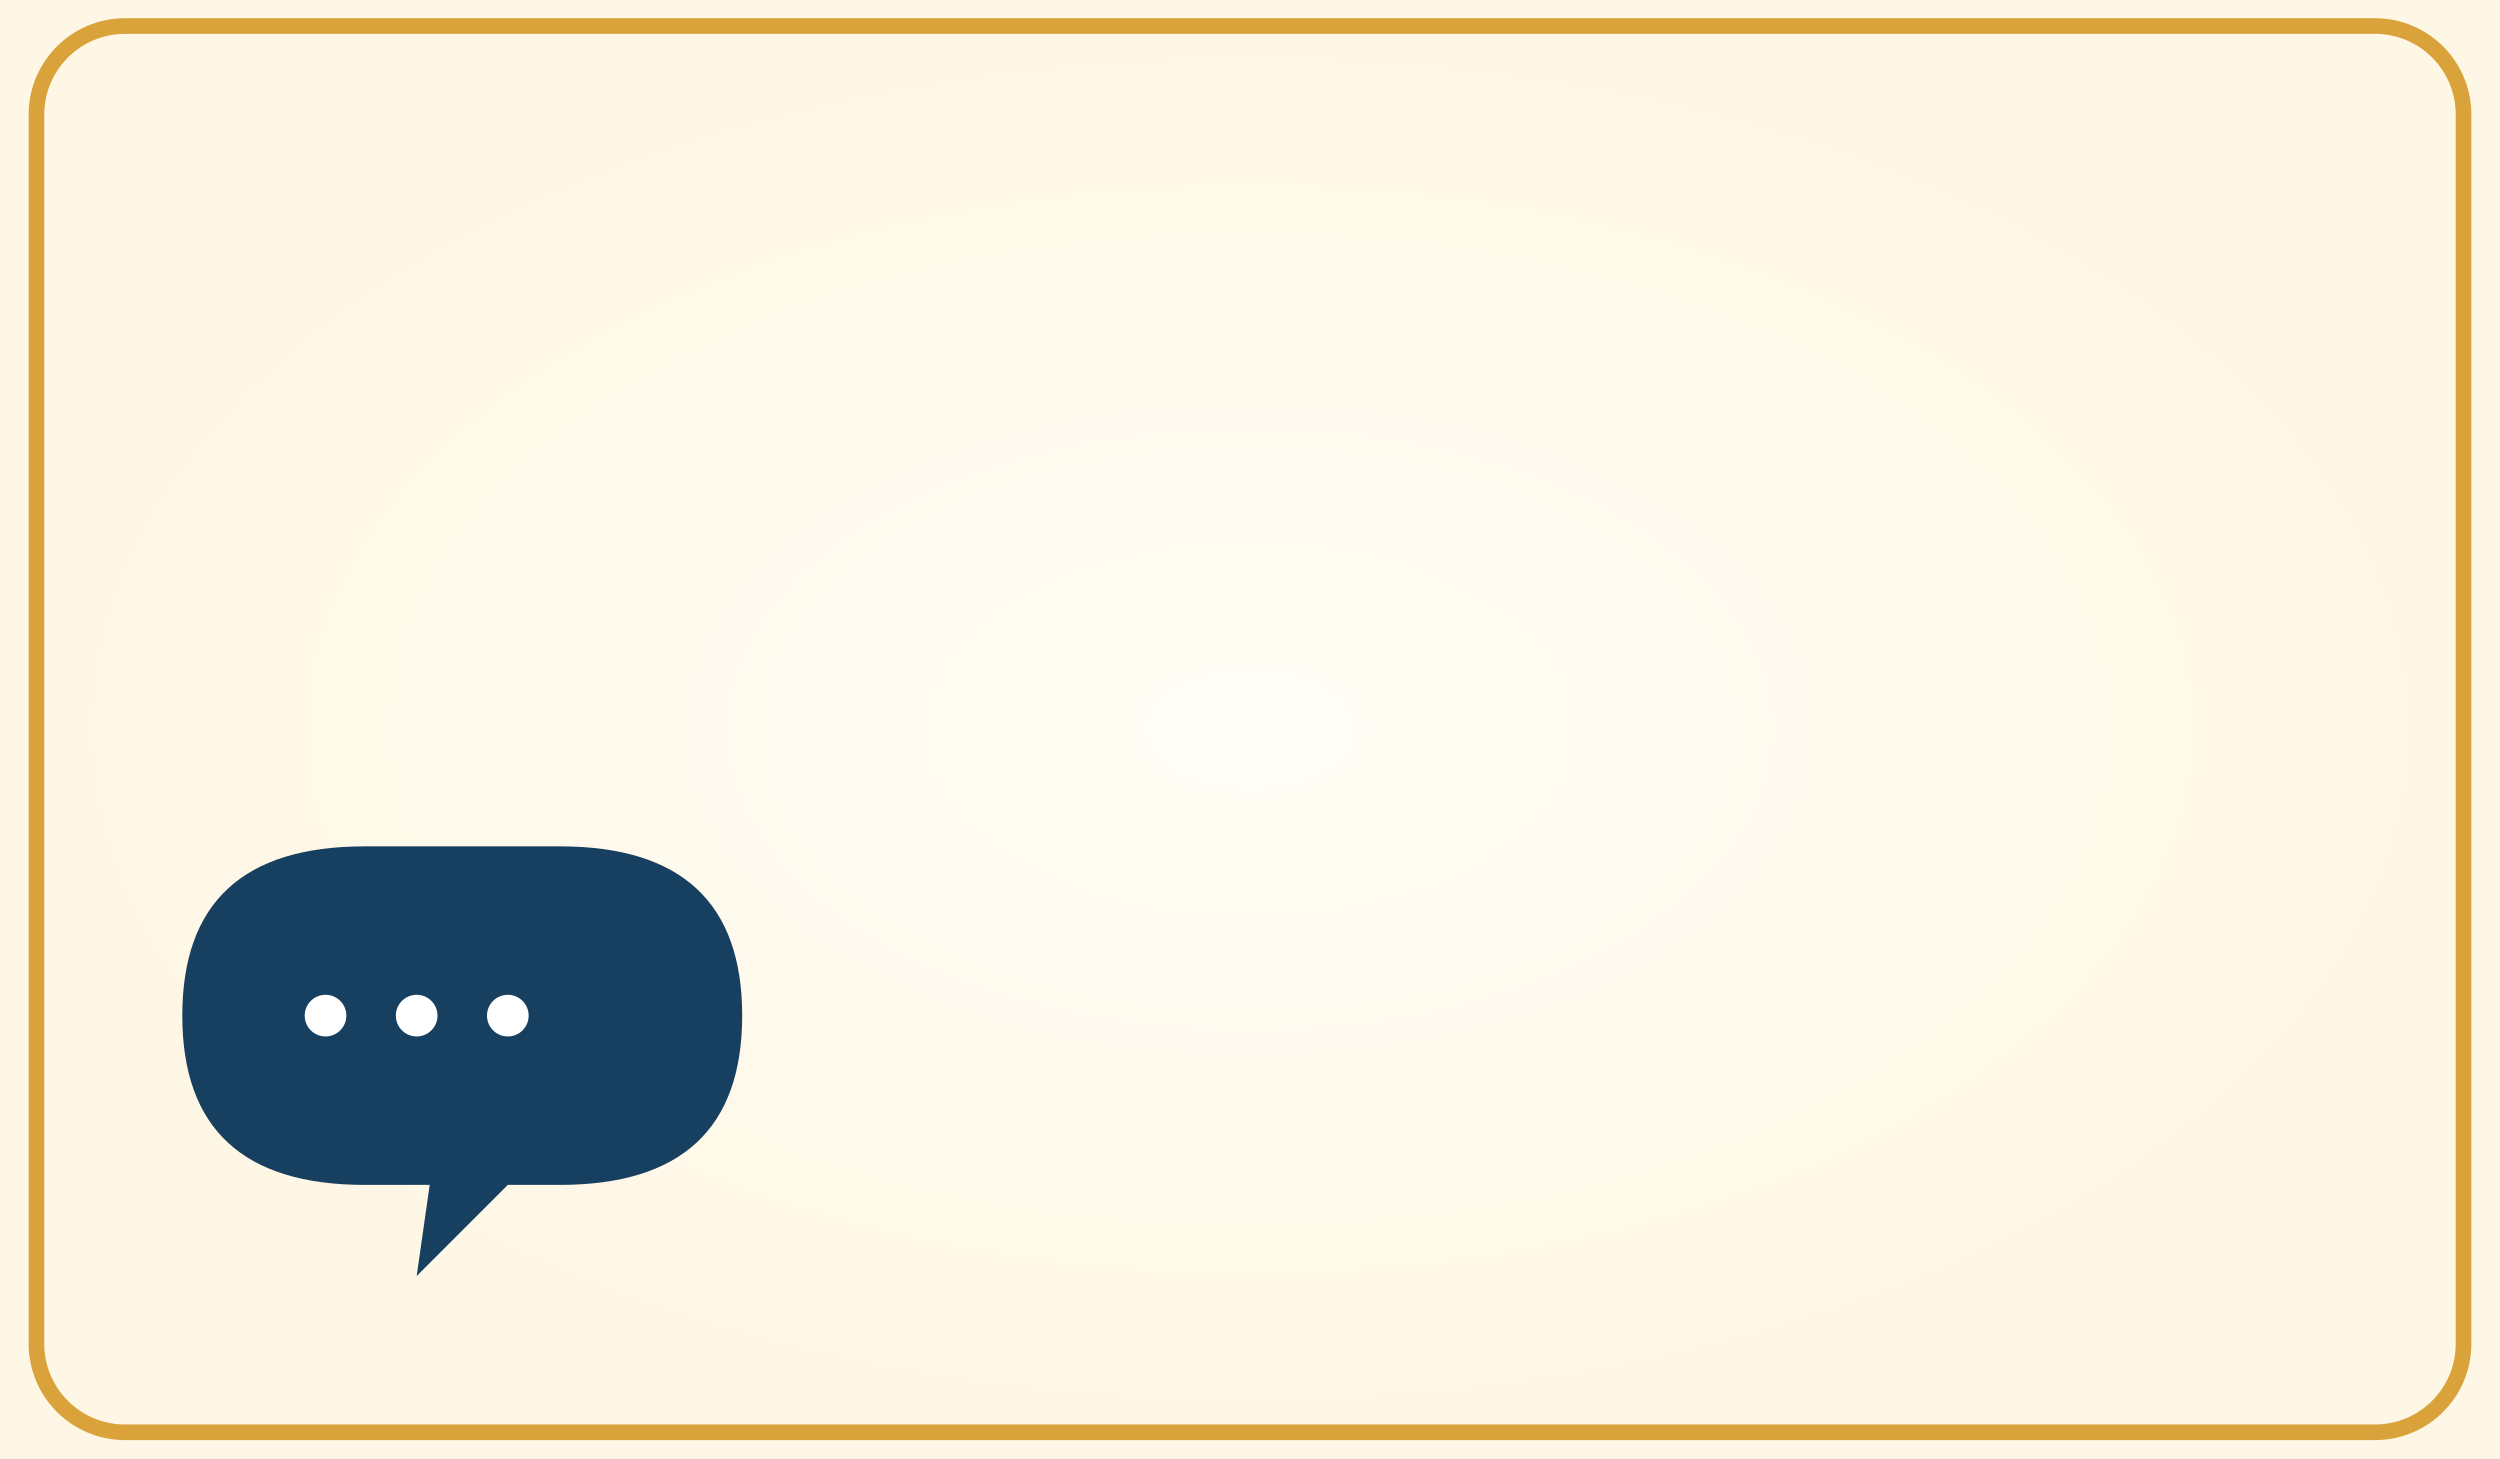
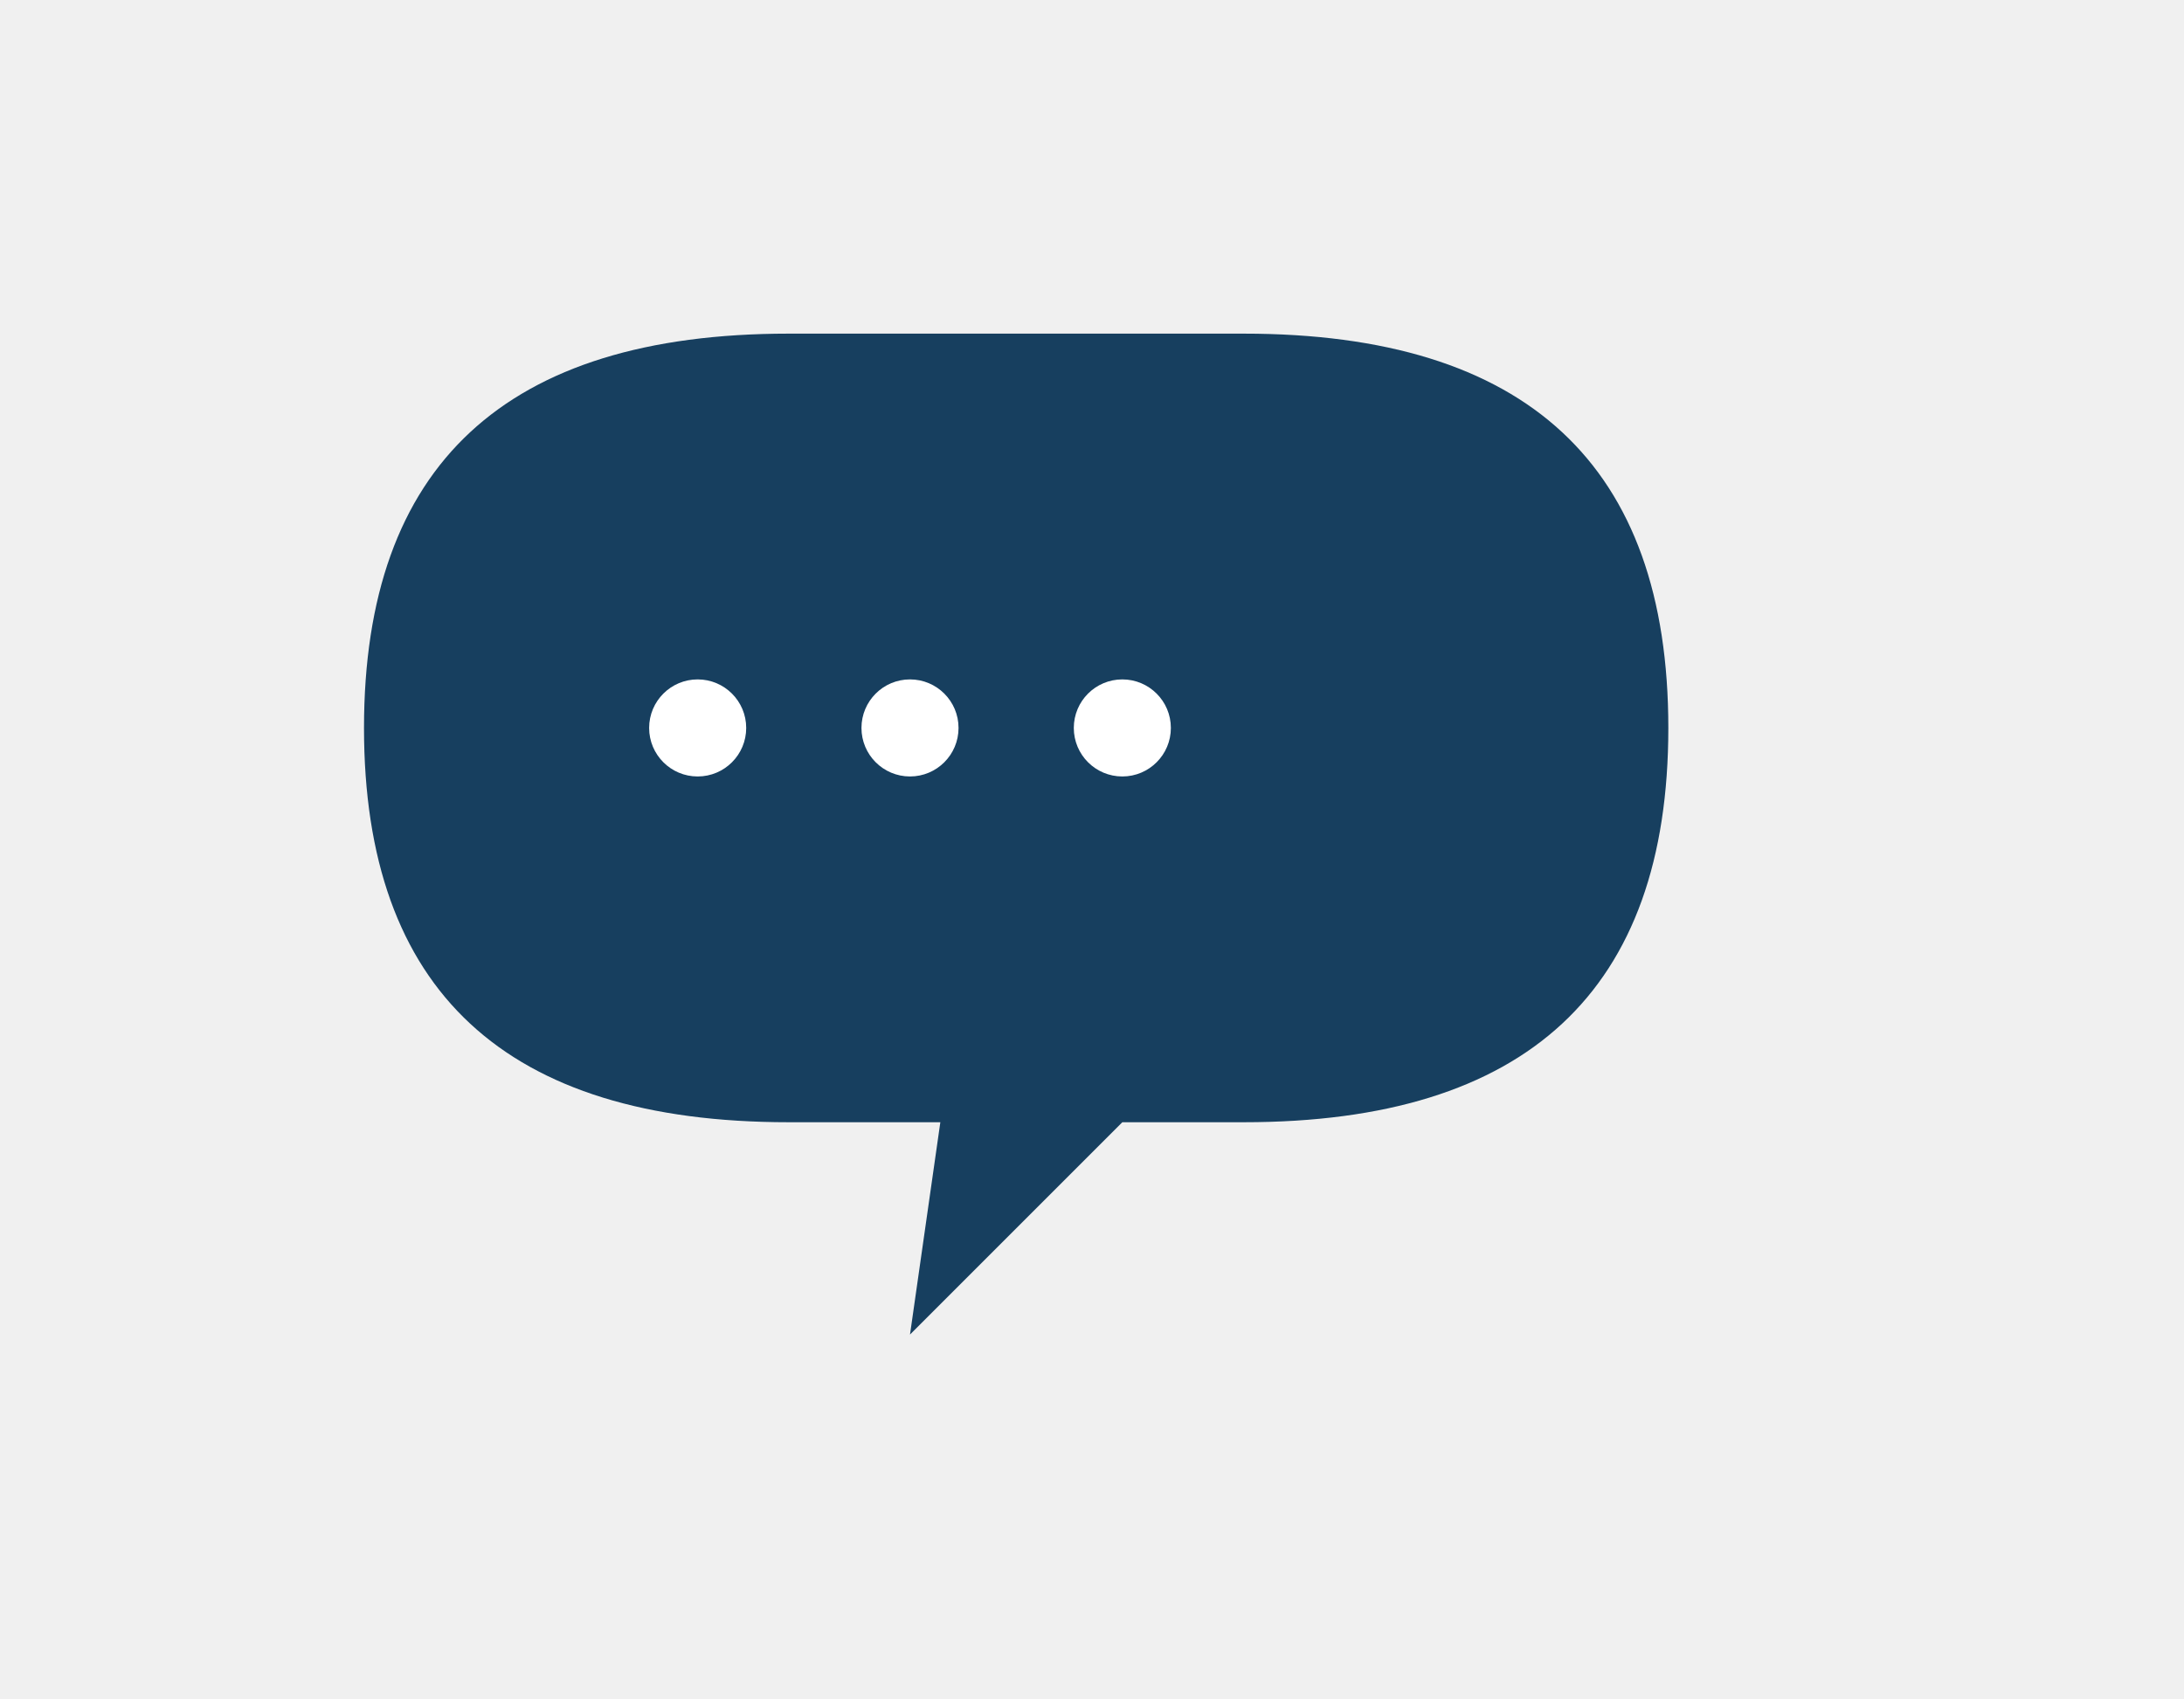
- <svg xmlns="http://www.w3.org/2000/svg" width="960" height="560" viewBox="0 0 960 560">
-   <defs>
-     <radialGradient id="bg">
-       <stop offset="0" stop-color="#fffdf6" />
-       <stop offset="1" stop-color="#fff7e5" />
-     </radialGradient>
-   </defs>
-   <rect width="960" height="560" fill="url(#bg)" />
-   <rect x="14" y="10" width="932" height="540" rx="34" fill="none" stroke="#d9a23a" stroke-width="6" />
+ <svg xmlns="http://www.w3.org/2000/svg" width="360" height="280" viewBox="20 270 340 280">
  <path d="M70 390q0-65 70-65h75q70 0 70 65t-70 65h-20l-35 35 5-35h-25q-70 0-70-65" fill="#173f5f" />
  <circle cx="125" cy="390" r="8" fill="#fff" />
  <circle cx="160" cy="390" r="8" fill="#fff" />
  <circle cx="195" cy="390" r="8" fill="#fff" />
</svg>
